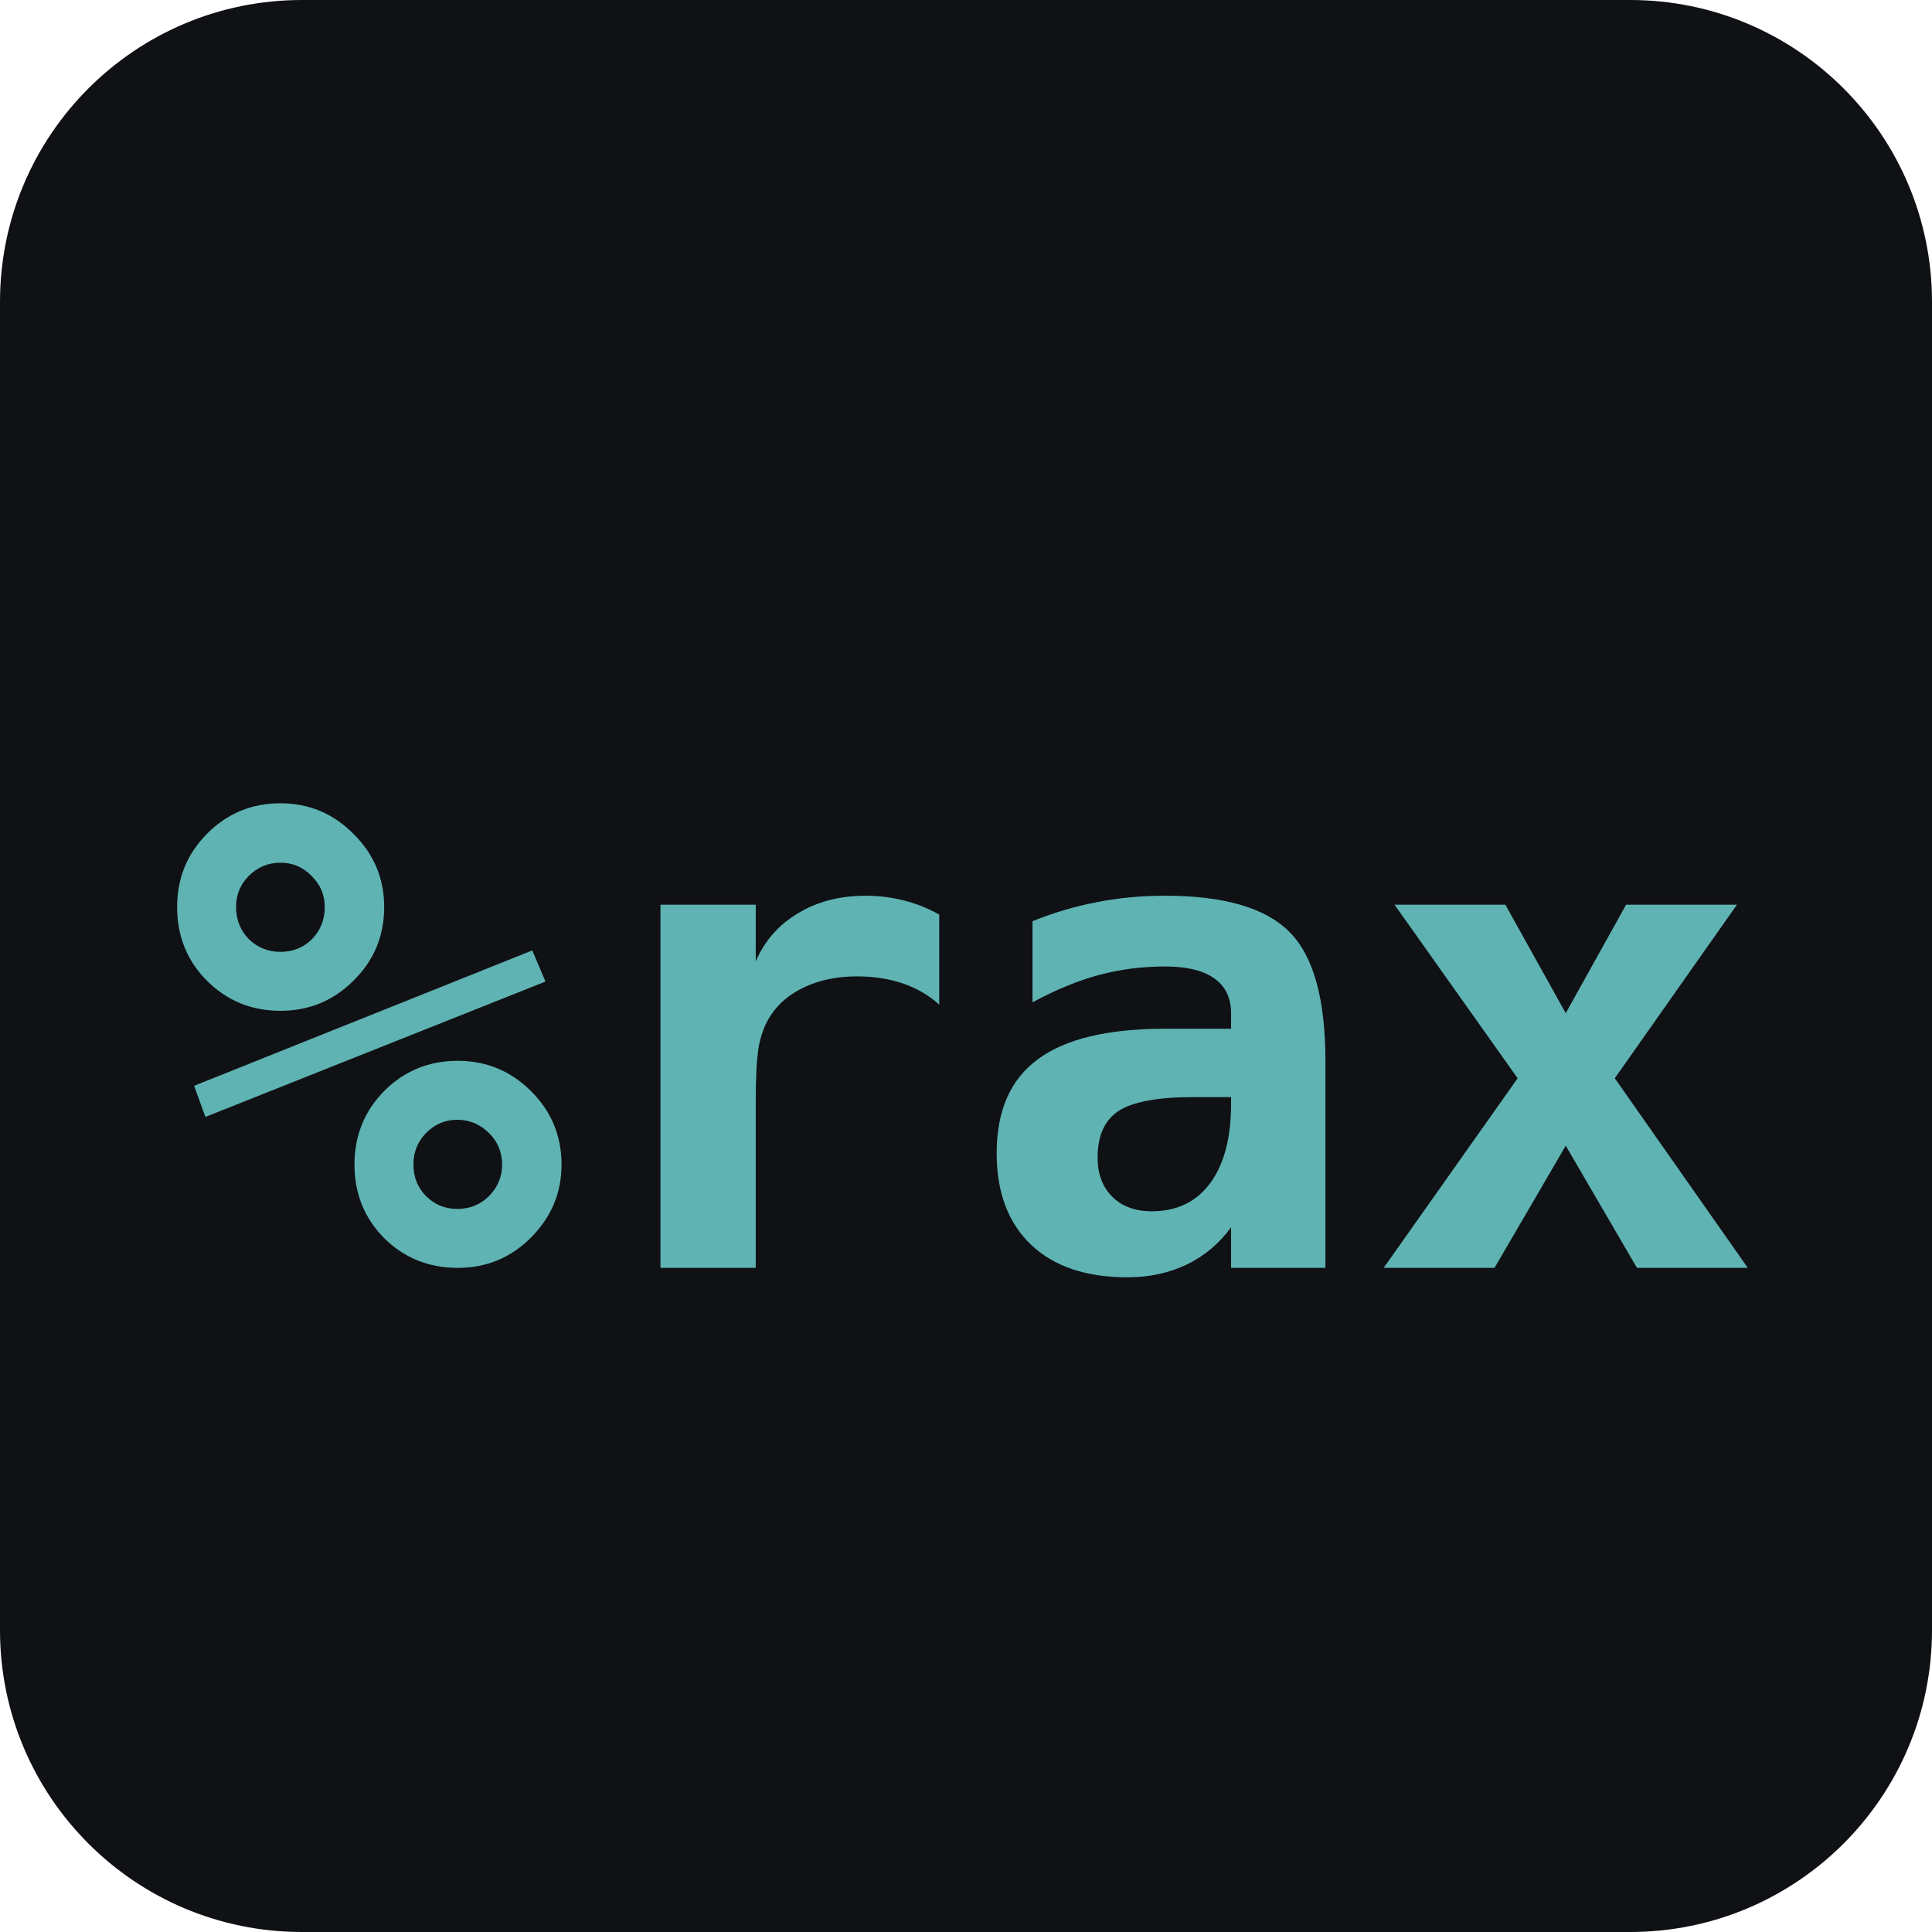
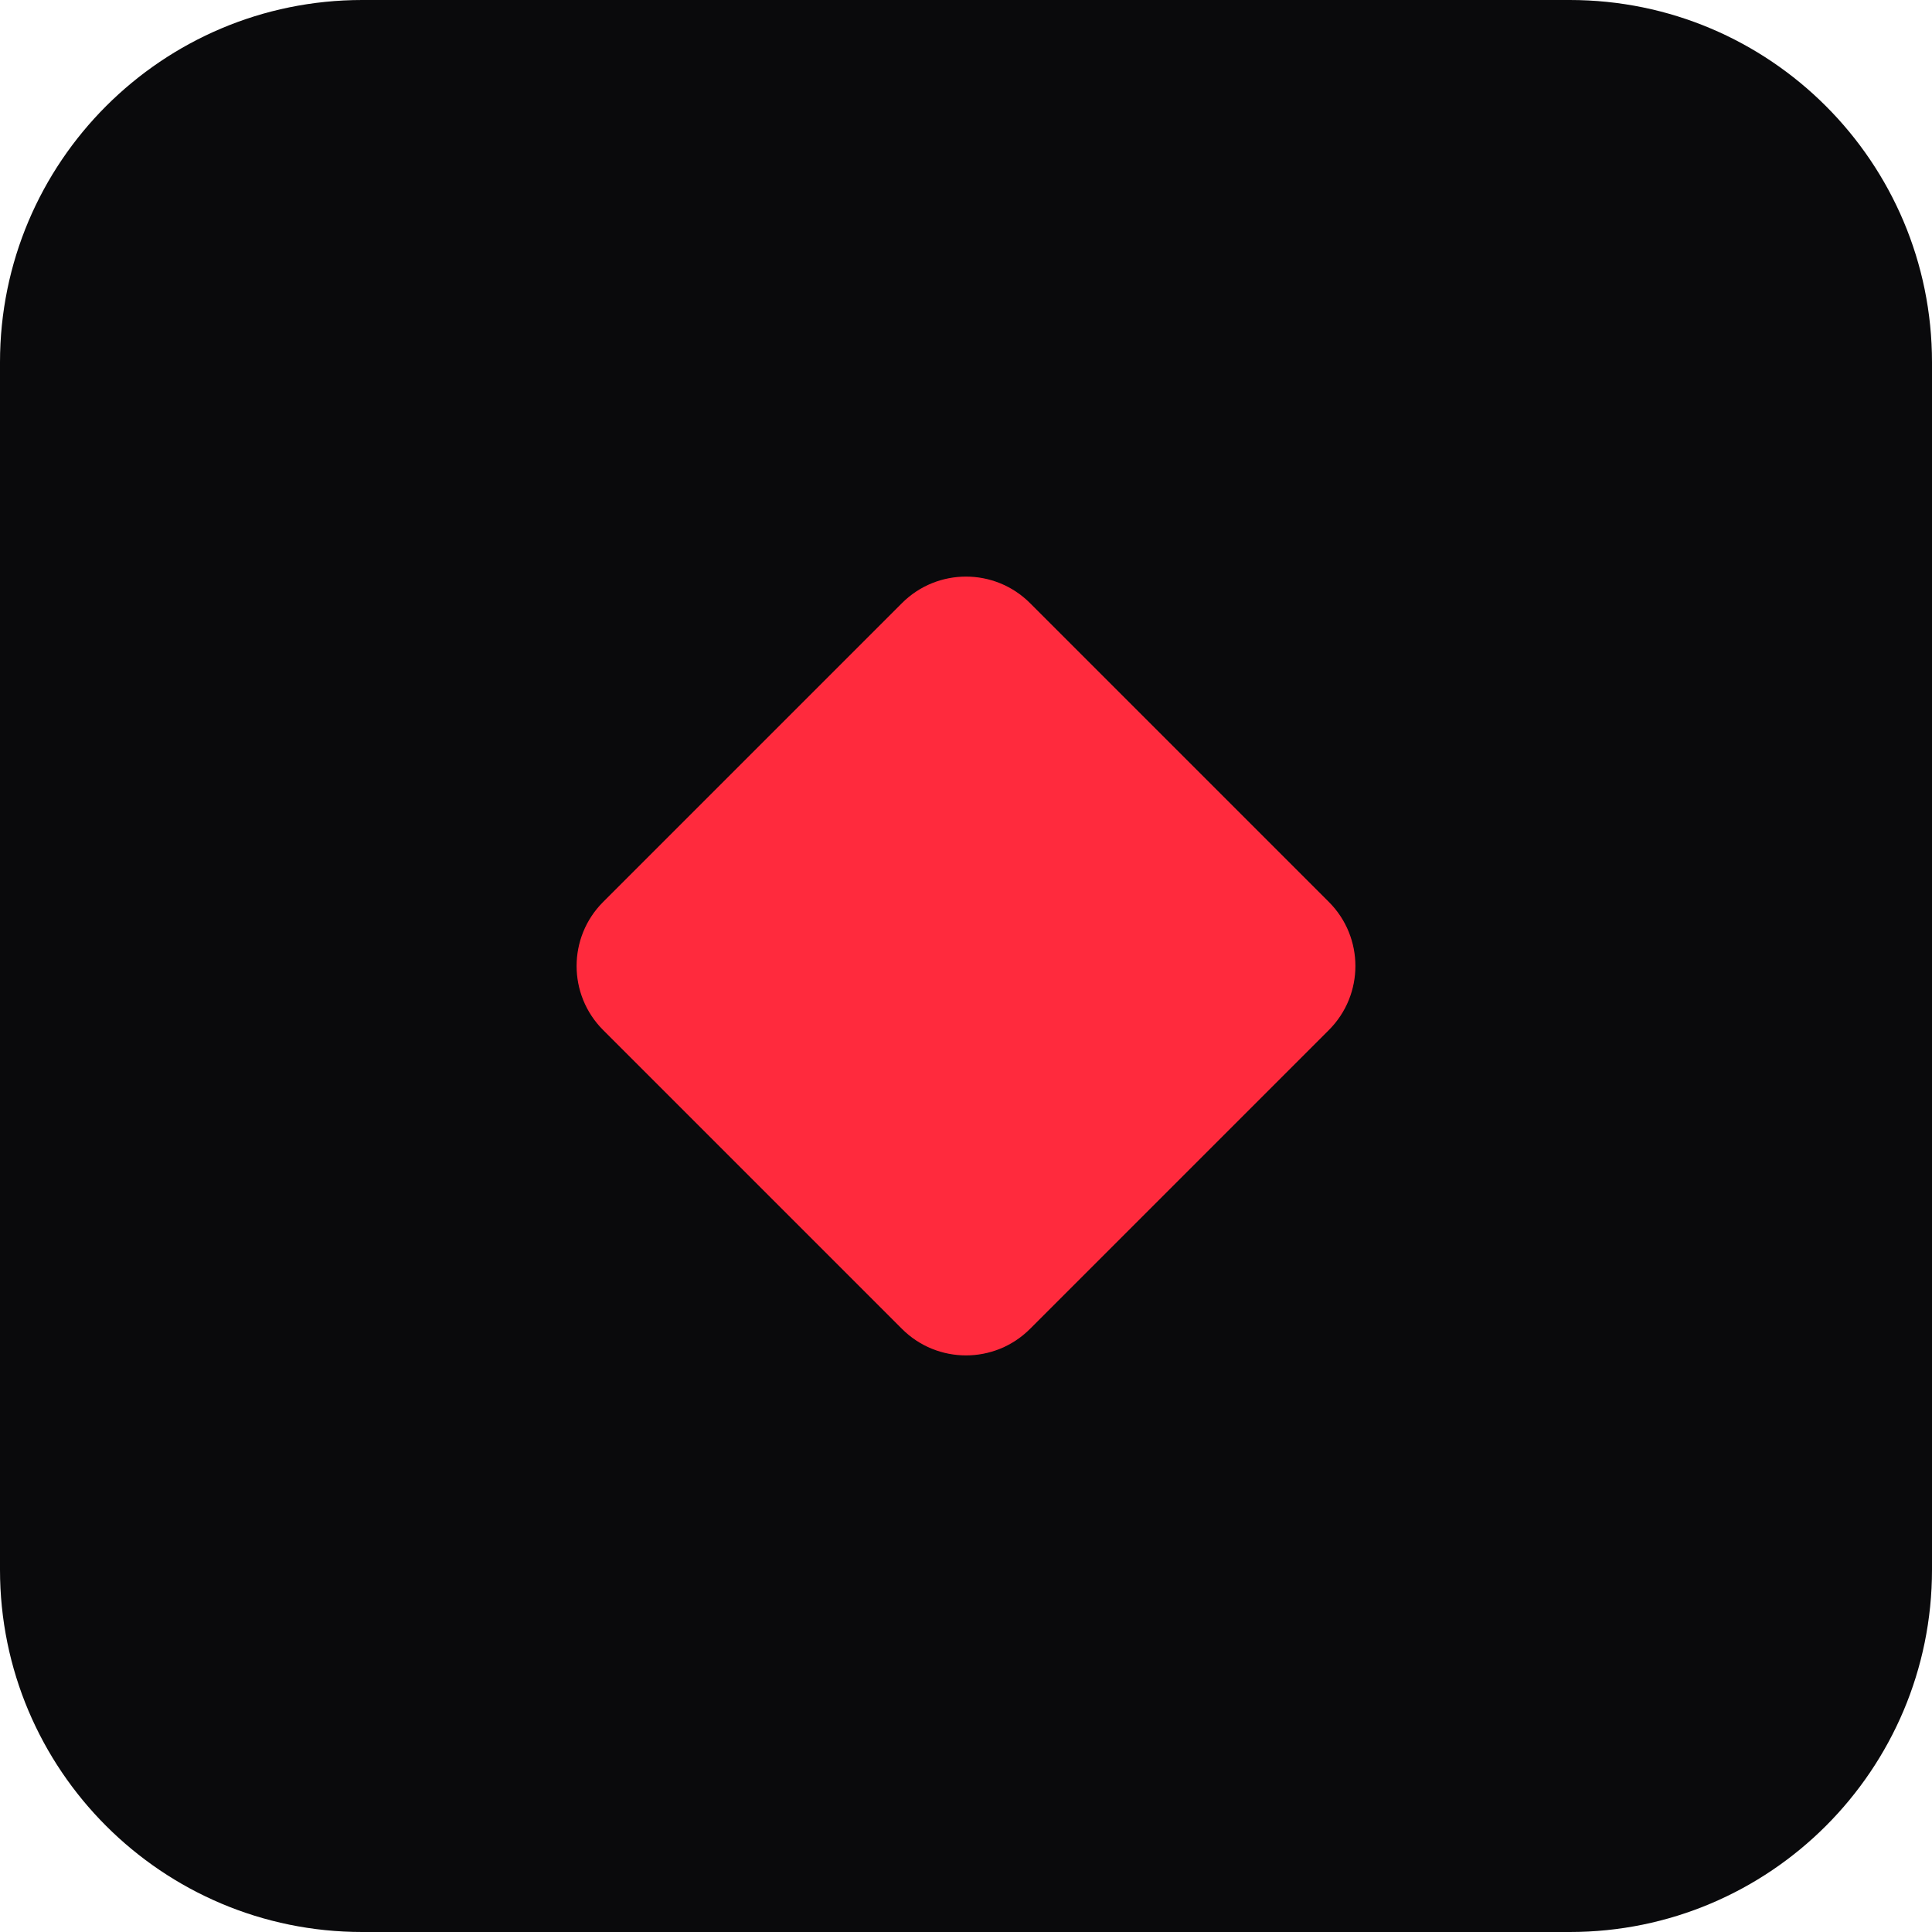
- <svg xmlns="http://www.w3.org/2000/svg" viewBox="0 0 64 64">
-   <rect width="64" height="64" rx="10" fill="#0f1115" />
-   <text x="32" y="42" font-family="ui-monospace, 'SF Mono', Menlo, Consolas, monospace" font-size="22" font-weight="700" text-anchor="middle" fill="#5fb3b3">%rax</text>
+ <svg xmlns="http://www.w3.org/2000/svg" viewBox="0 0 32 32">
+   <rect width="32" height="32" rx="6" fill="#0a0a0c" />
+   <rect x="11" y="11" width="10" height="10" rx="1.5" fill="#ff2a3d" transform="rotate(45 16 16)" />
</svg>
